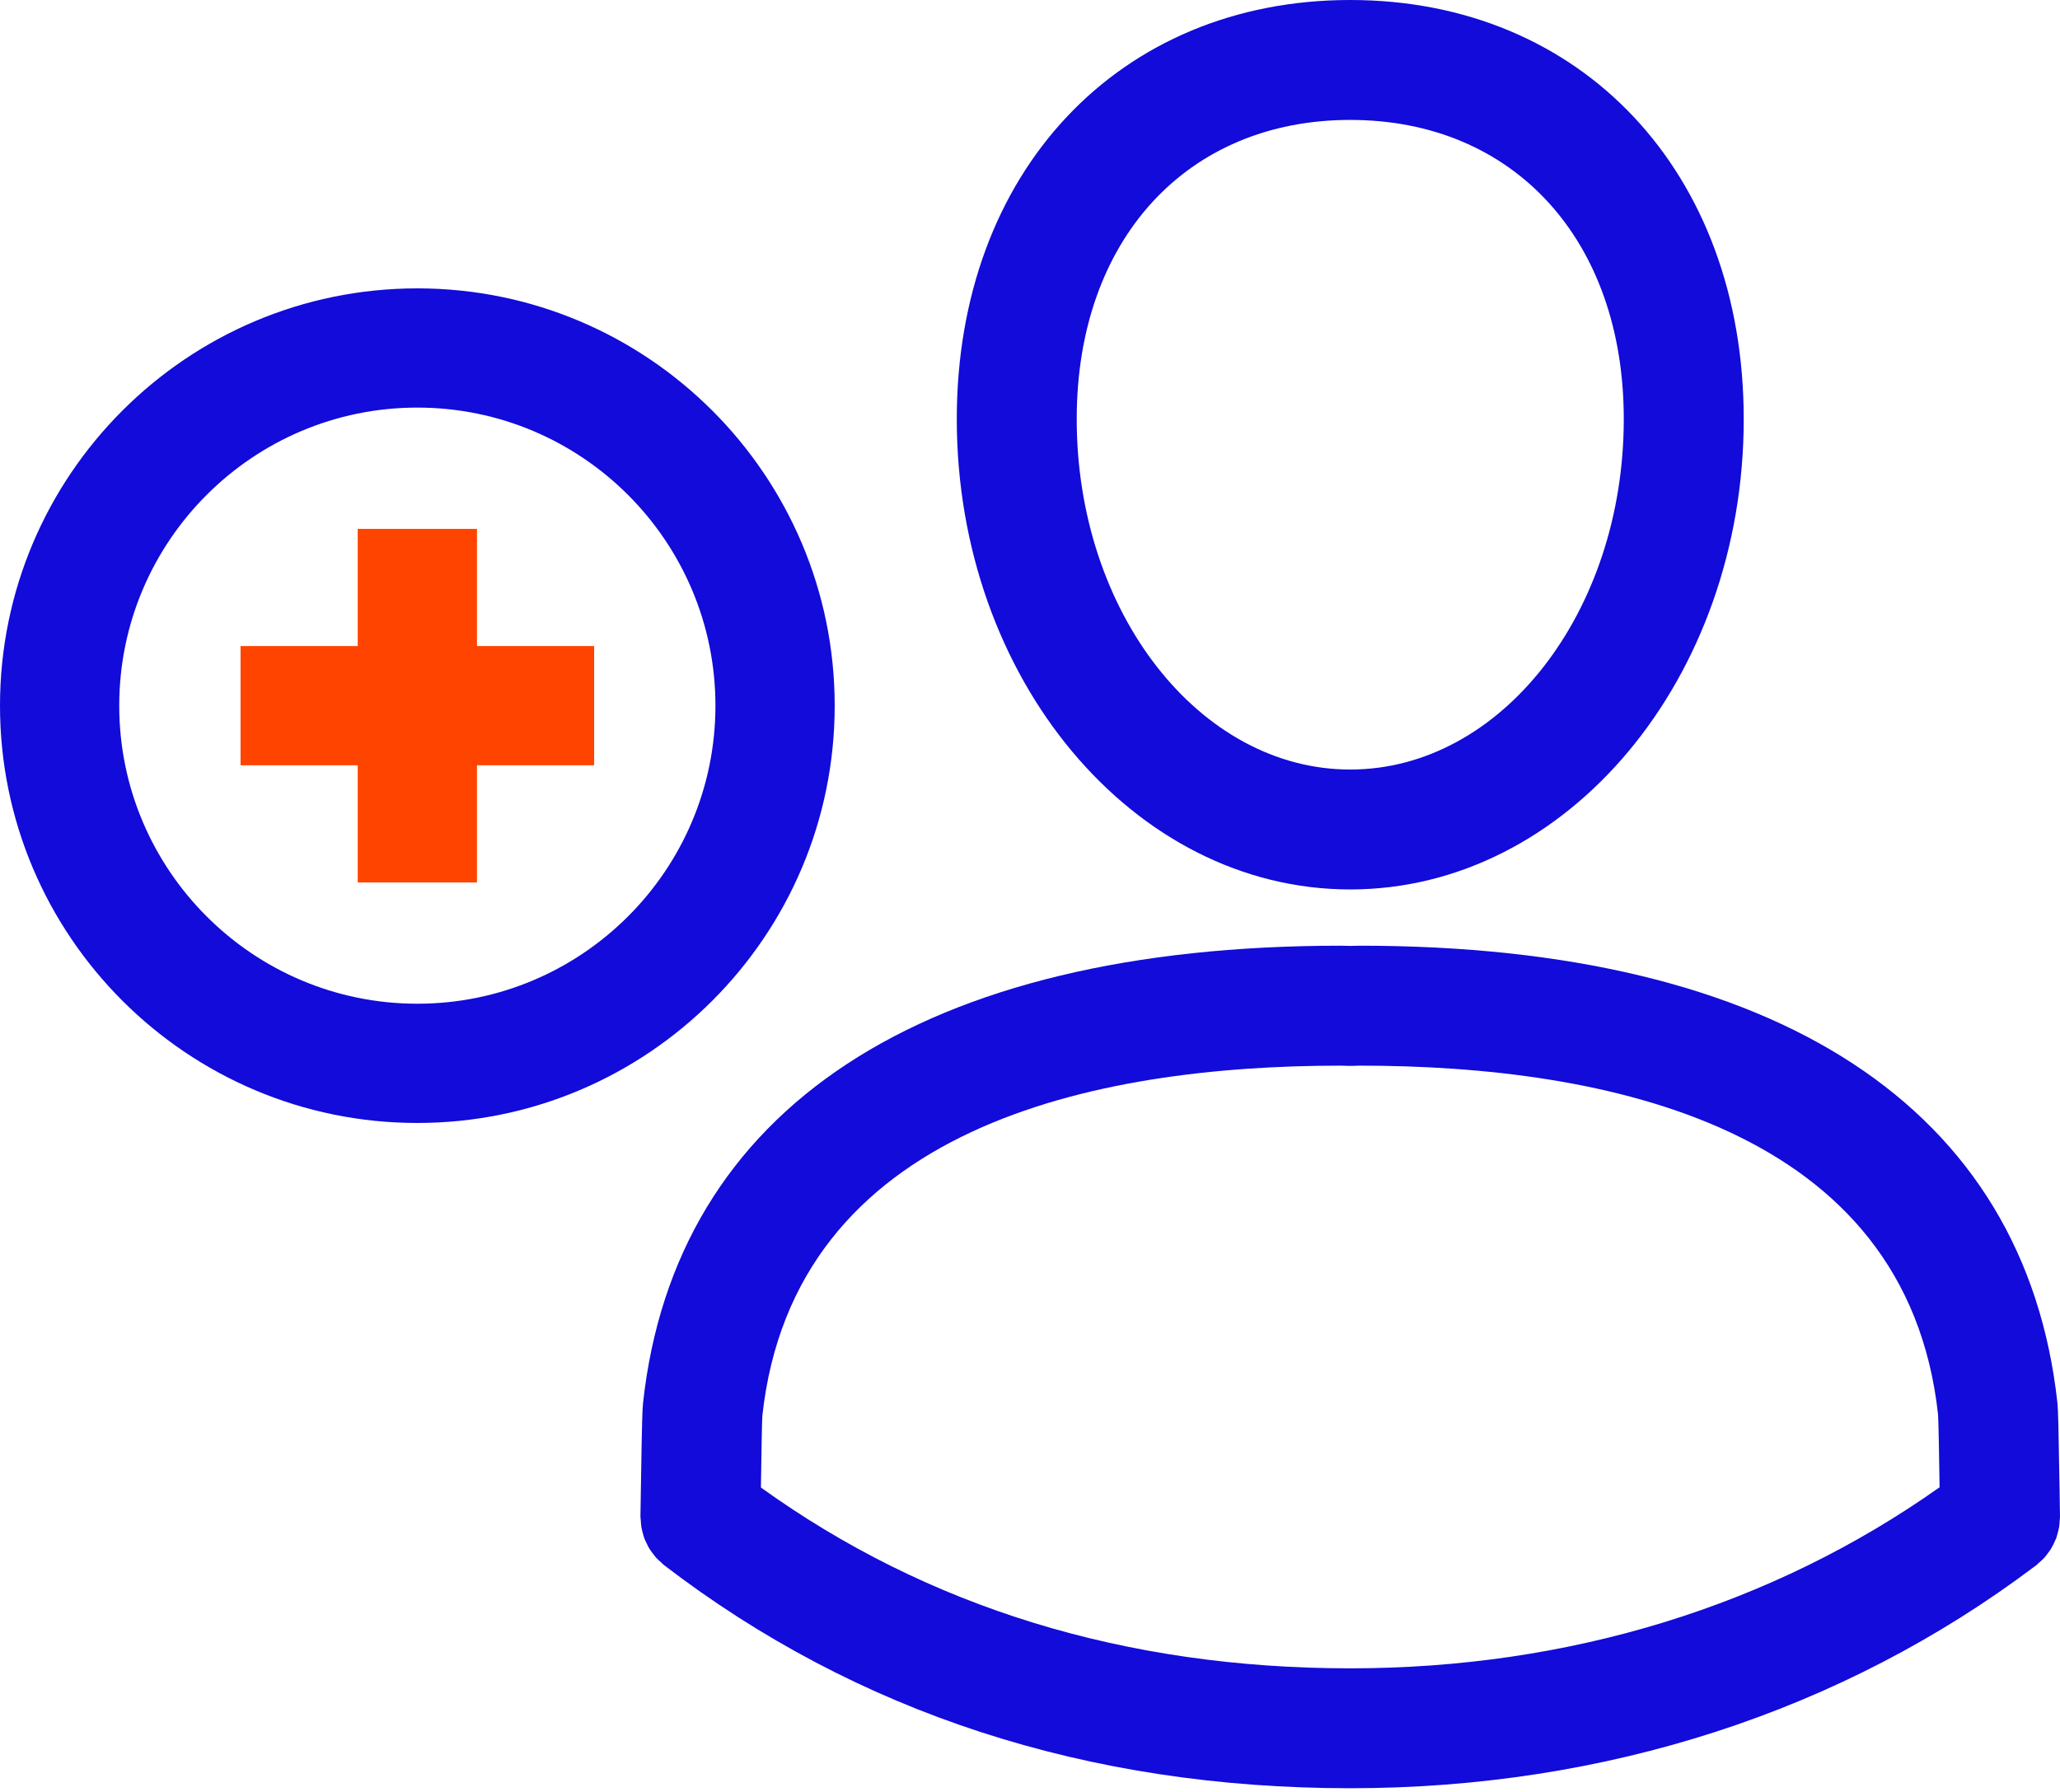
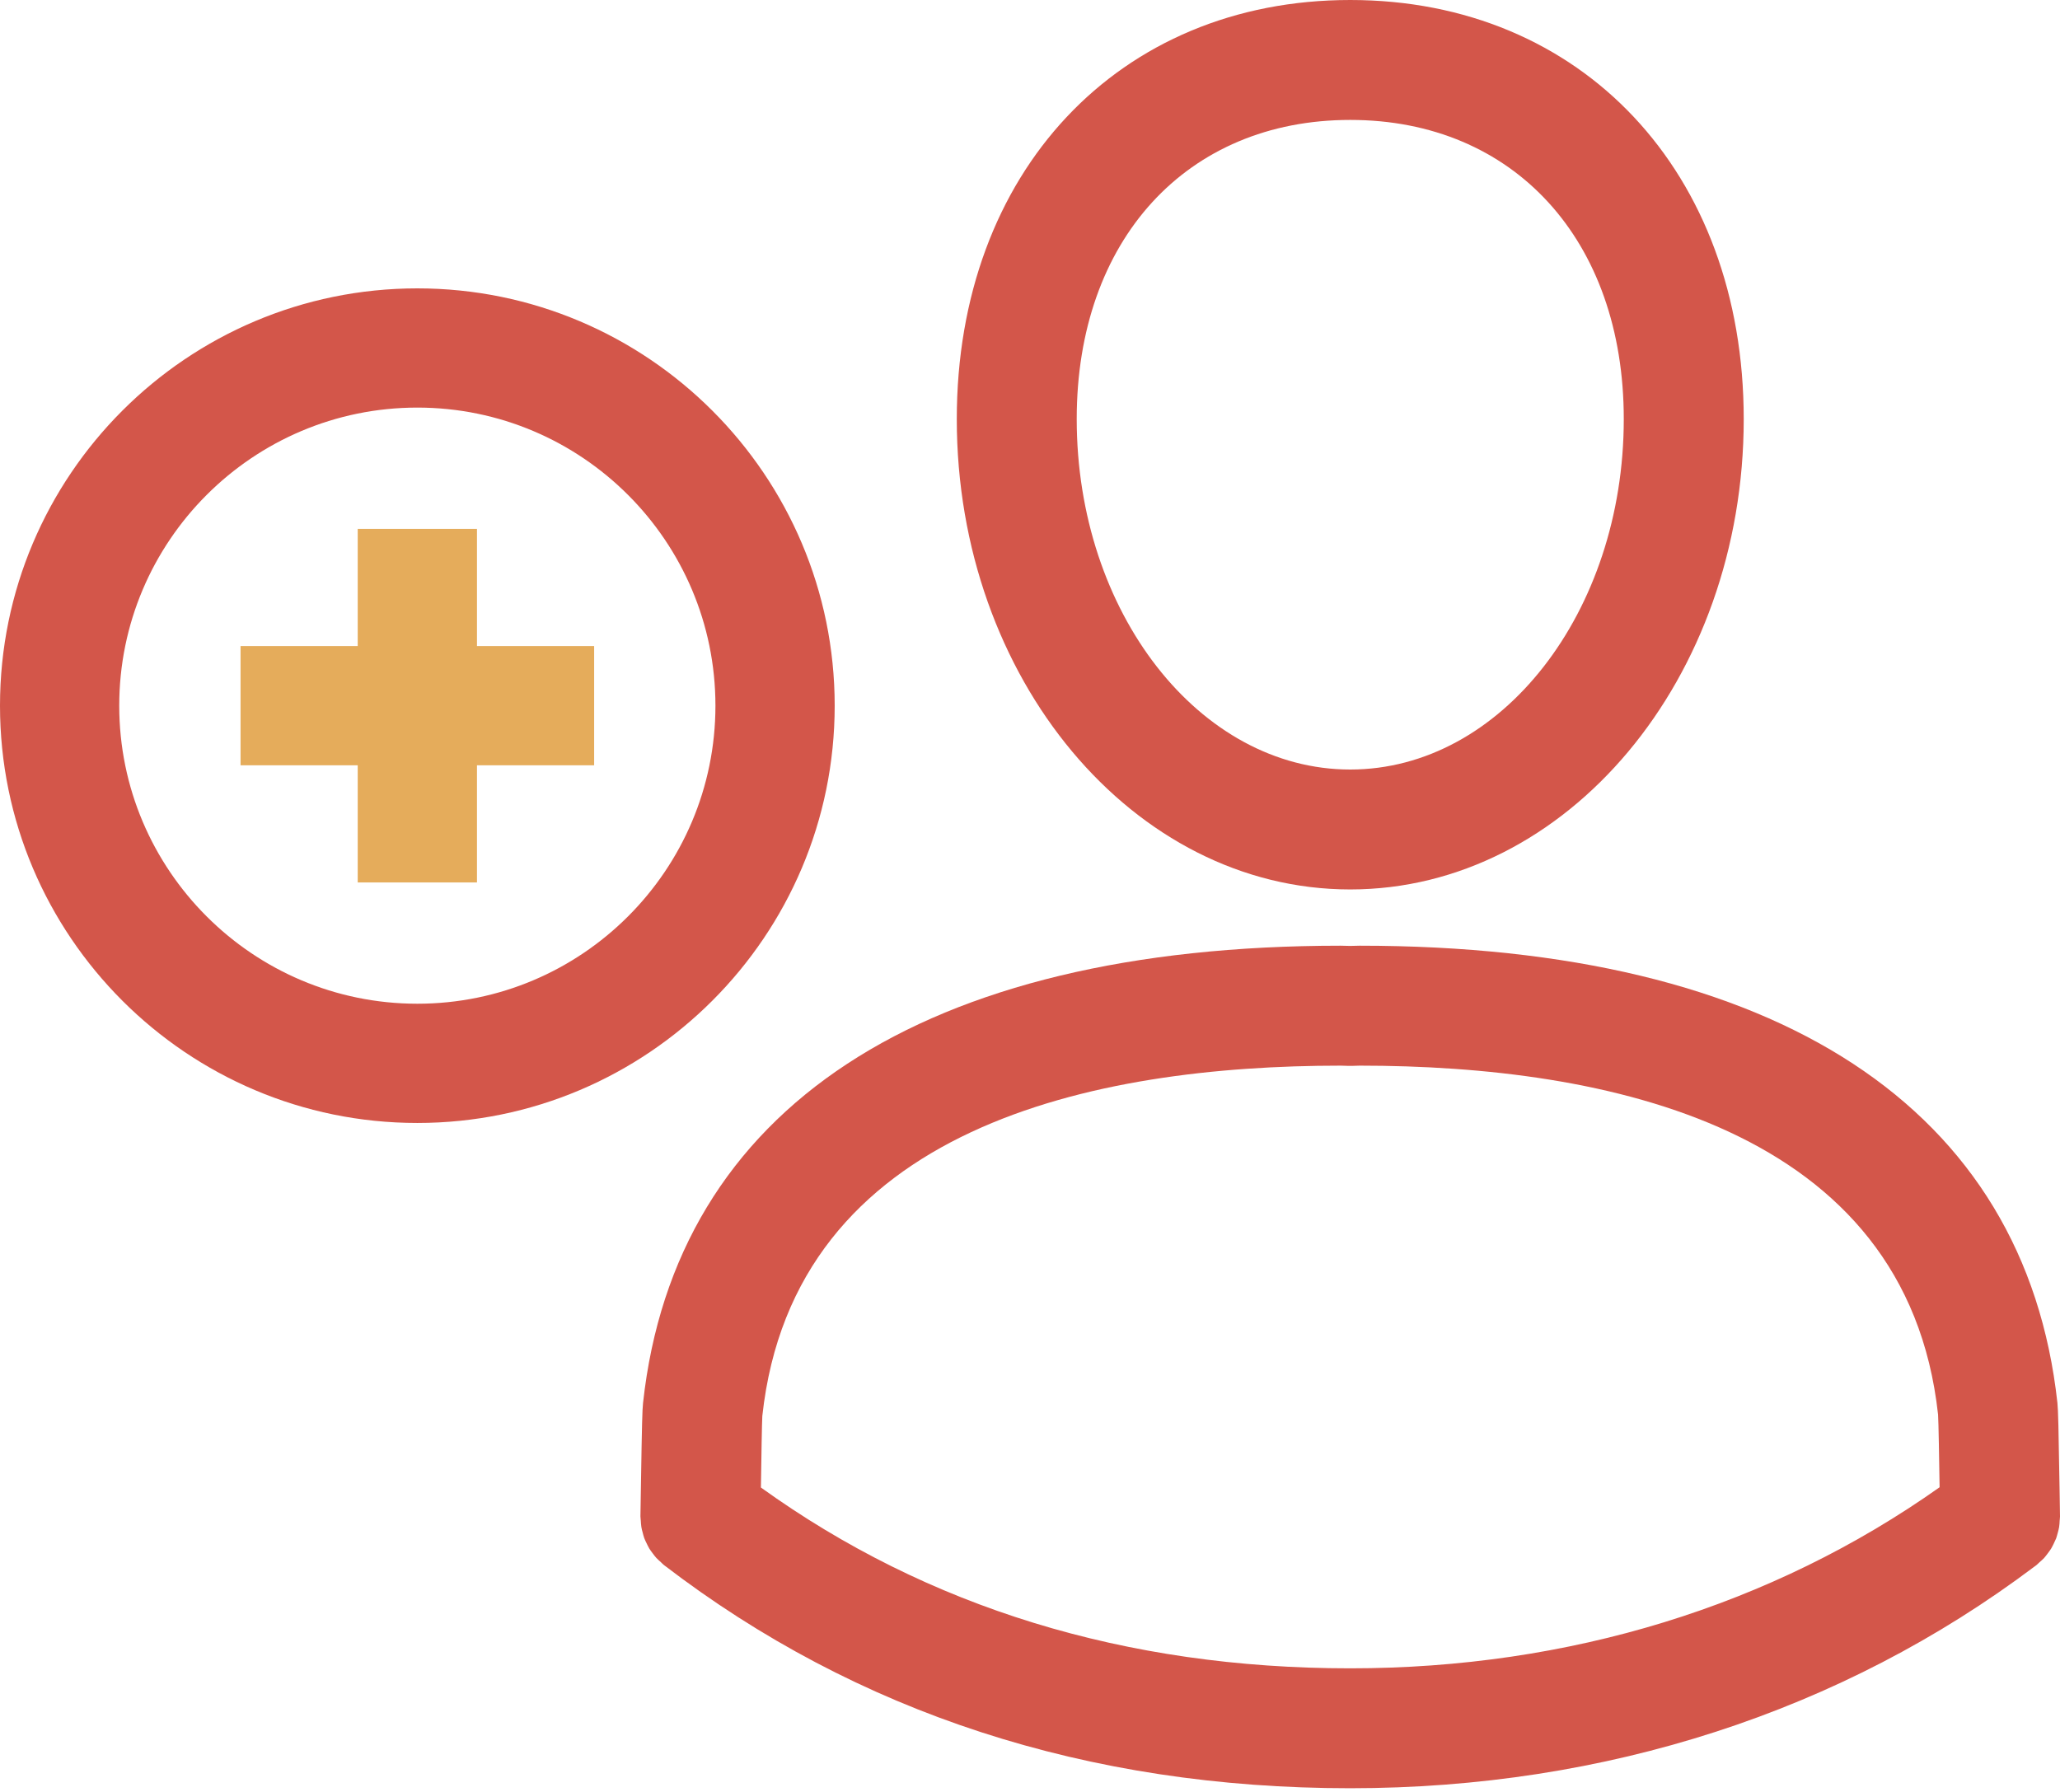
<svg xmlns="http://www.w3.org/2000/svg" width="100" height="87" viewBox="0 0 100 87" fill="none">
-   <path d="M65.545 43.182C76.078 43.182 84.647 32.938 84.647 20.346C84.647 8.368 76.791 0 65.545 0C54.301 0 46.446 8.368 46.446 20.346C46.445 32.938 55.015 43.182 65.545 43.182ZM65.545 5.822C73.489 5.822 78.824 11.658 78.824 20.346C78.824 29.728 72.868 37.36 65.545 37.36C58.224 37.36 52.268 29.727 52.268 20.346C52.267 11.657 57.602 5.822 65.545 5.822ZM99.98 72.343C99.93 69.257 99.911 68.47 99.875 68.113C98.312 53.798 86.281 45.913 66.002 45.913C65.872 45.913 65.744 45.917 65.615 45.922L65.545 45.924L65.474 45.922C65.347 45.917 65.219 45.913 65.085 45.913C44.805 45.913 32.777 53.797 31.216 68.112C31.18 68.448 31.162 69.099 31.116 71.975L31.089 73.617C31.089 73.686 31.103 73.749 31.106 73.817C31.113 73.92 31.117 74.022 31.133 74.125C31.146 74.22 31.171 74.309 31.197 74.402C31.22 74.493 31.242 74.581 31.273 74.67C31.305 74.758 31.347 74.842 31.39 74.929C31.431 75.013 31.469 75.099 31.519 75.18C31.569 75.261 31.624 75.335 31.681 75.409C31.738 75.484 31.793 75.562 31.858 75.632C31.927 75.706 32.004 75.772 32.08 75.841C32.13 75.886 32.173 75.939 32.228 75.98C41.599 83.171 52.804 86.817 65.539 86.817H65.544C77.925 86.817 89.406 83.097 98.754 76.06C98.758 76.058 98.761 76.055 98.763 76.053C98.79 76.032 98.818 76.015 98.845 75.994C98.899 75.953 98.942 75.9 98.993 75.857C99.072 75.786 99.154 75.719 99.227 75.641C99.291 75.57 99.345 75.495 99.401 75.421C99.457 75.346 99.515 75.271 99.565 75.191C99.615 75.11 99.654 75.025 99.697 74.939C99.738 74.855 99.778 74.772 99.814 74.684C99.845 74.593 99.868 74.502 99.893 74.411C99.916 74.32 99.943 74.232 99.957 74.139C99.975 74.034 99.978 73.929 99.984 73.823C99.986 73.757 100.002 73.692 100 73.623L99.98 72.343ZM65.545 80.996H65.54C54.642 80.996 45.031 78.04 36.937 72.217L36.94 72.067C36.958 70.853 36.987 69.015 37.006 68.743C38.536 54.688 53.122 51.736 65.086 51.736L65.482 51.748C65.523 51.75 65.568 51.75 65.612 51.748L66.003 51.736C77.967 51.736 92.553 54.688 94.081 68.677C94.104 69.014 94.136 70.92 94.155 72.205C86.025 77.958 76.171 80.996 65.545 80.996Z" fill="#120BD9" />
-   <path d="M20.259 14C9.082 14 0 23.082 0 34.26C0 45.437 9.082 54.519 20.259 54.519C31.437 54.519 40.519 45.437 40.519 34.26C40.519 23.082 31.437 14 20.259 14ZM20.259 48.73C12.275 48.73 5.788 42.243 5.788 34.26C5.788 26.275 12.275 19.788 20.259 19.788C28.244 19.788 34.73 26.275 34.73 34.26C34.73 42.243 28.244 48.73 20.259 48.73Z" fill="#120BD9" />
-   <path d="M23.154 25.677H17.365V31.365H11.677V37.154H17.365V42.842H23.154V37.154H28.842V31.365H23.154V25.677Z" fill="#FF4400" />
+   <path d="M65.545 43.182C76.078 43.182 84.647 32.938 84.647 20.346C84.647 8.368 76.791 0 65.545 0C54.301 0 46.446 8.368 46.446 20.346C46.445 32.938 55.015 43.182 65.545 43.182ZM65.545 5.822C73.489 5.822 78.824 11.658 78.824 20.346C78.824 29.728 72.868 37.36 65.545 37.36C58.224 37.36 52.268 29.727 52.268 20.346C52.267 11.657 57.602 5.822 65.545 5.822ZM99.98 72.343C99.93 69.257 99.911 68.47 99.875 68.113C98.312 53.798 86.281 45.913 66.002 45.913C65.872 45.913 65.744 45.917 65.615 45.922L65.545 45.924L65.474 45.922C65.347 45.917 65.219 45.913 65.085 45.913C44.805 45.913 32.777 53.797 31.216 68.112C31.18 68.448 31.162 69.099 31.116 71.975L31.089 73.617C31.089 73.686 31.103 73.749 31.106 73.817C31.113 73.92 31.117 74.022 31.133 74.125C31.146 74.22 31.171 74.309 31.197 74.402C31.22 74.493 31.242 74.581 31.273 74.67C31.305 74.758 31.347 74.842 31.39 74.929C31.431 75.013 31.469 75.099 31.519 75.18C31.569 75.261 31.624 75.335 31.681 75.409C31.738 75.484 31.793 75.562 31.858 75.632C31.927 75.706 32.004 75.772 32.08 75.841C32.13 75.886 32.173 75.939 32.228 75.98C41.599 83.171 52.804 86.817 65.539 86.817H65.544C77.925 86.817 89.406 83.097 98.754 76.06C98.758 76.058 98.761 76.055 98.763 76.053C98.79 76.032 98.818 76.015 98.845 75.994C98.899 75.953 98.942 75.9 98.993 75.857C99.072 75.786 99.154 75.719 99.227 75.641C99.291 75.57 99.345 75.495 99.401 75.421C99.457 75.346 99.515 75.271 99.565 75.191C99.615 75.11 99.654 75.025 99.697 74.939C99.738 74.855 99.778 74.772 99.814 74.684C99.845 74.593 99.868 74.502 99.893 74.411C99.916 74.32 99.943 74.232 99.957 74.139C99.975 74.034 99.978 73.929 99.984 73.823C99.986 73.757 100.002 73.692 100 73.623L99.98 72.343ZM65.545 80.996H65.54C54.642 80.996 45.031 78.04 36.937 72.217L36.94 72.067C36.958 70.853 36.987 69.015 37.006 68.743C38.536 54.688 53.122 51.736 65.086 51.736L65.482 51.748C65.523 51.75 65.569 51.75 65.612 51.748L66.003 51.736C77.967 51.736 92.553 54.688 94.081 68.677C94.104 69.014 94.136 70.92 94.155 72.205C86.025 77.958 76.171 80.996 65.545 80.996Z" fill="#D3564A" />
+   <path d="M20.259 14C9.082 14 0 23.082 0 34.26C0 45.437 9.082 54.519 20.259 54.519C31.437 54.519 40.519 45.437 40.519 34.26C40.519 23.082 31.437 14 20.259 14ZM20.259 48.73C12.275 48.73 5.788 42.243 5.788 34.26C5.788 26.275 12.275 19.788 20.259 19.788C28.244 19.788 34.73 26.275 34.73 34.26C34.73 42.243 28.244 48.73 20.259 48.73Z" fill="#D3564A" />
+   <path d="M23.154 25.677H17.365V31.365H11.677V37.154H17.365V42.842H23.154V37.154H28.842V31.365H23.154V25.677Z" fill="#E5AC5B" />
</svg>
